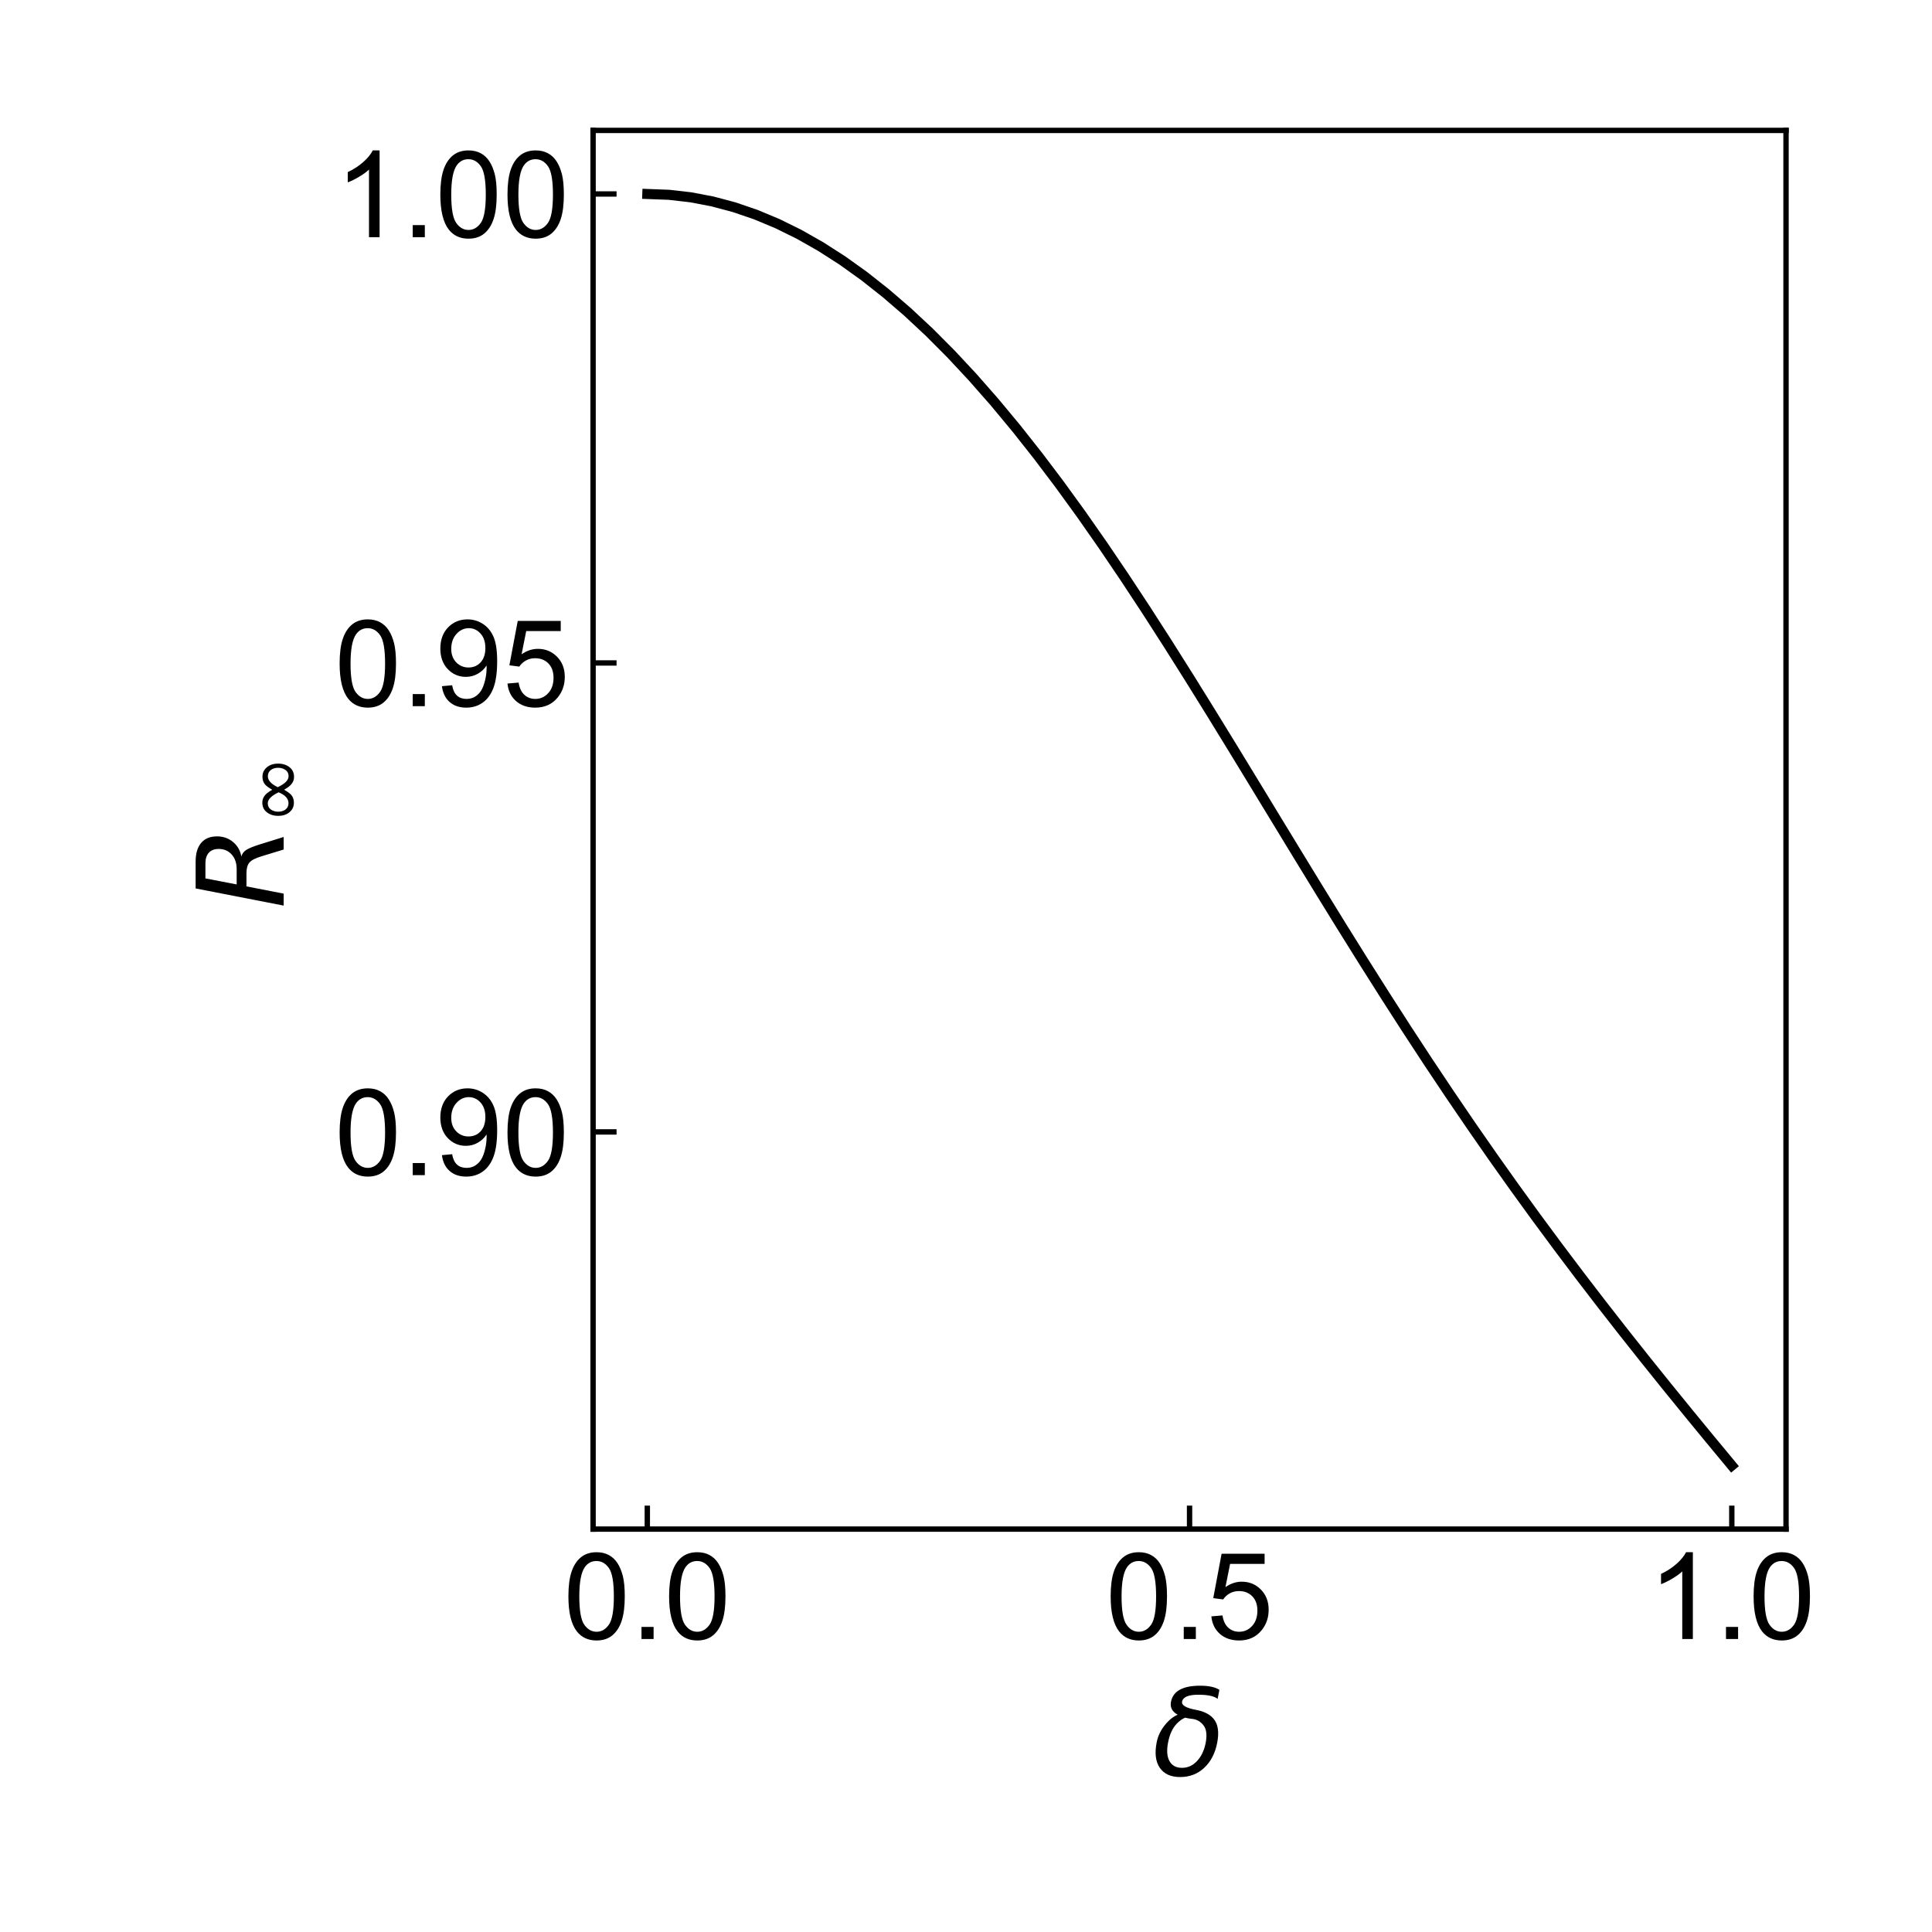
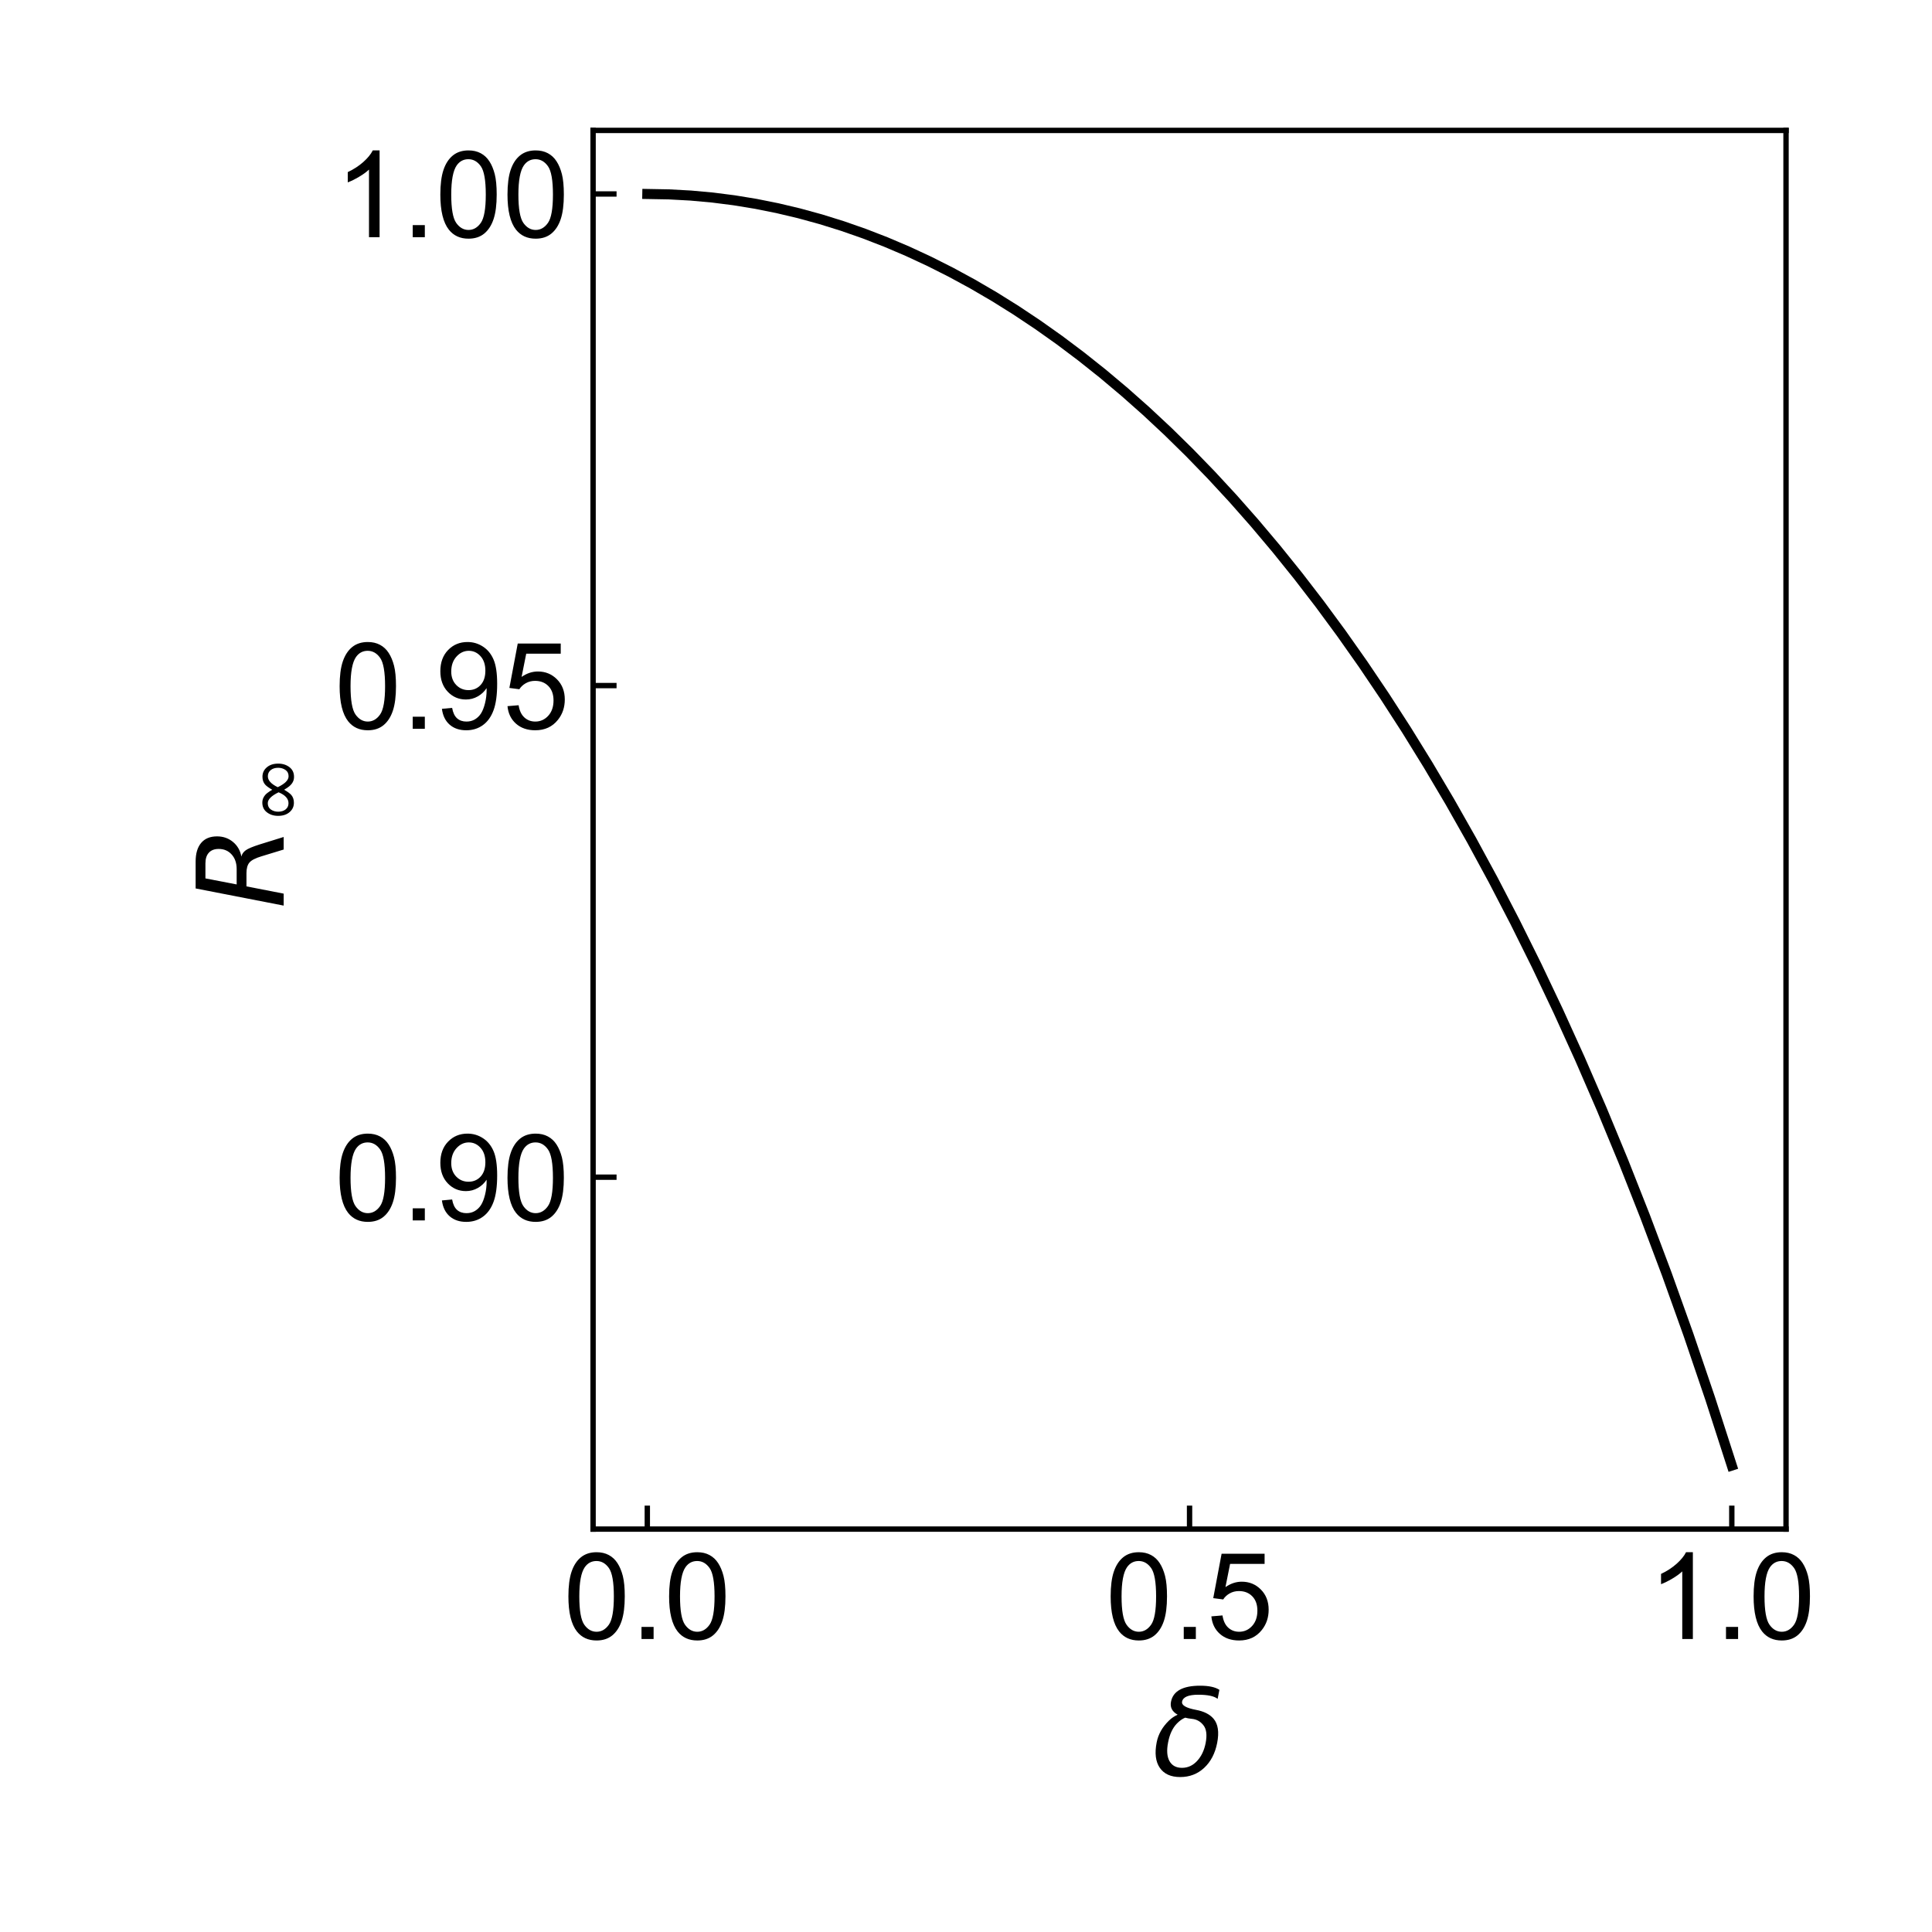
<svg xmlns="http://www.w3.org/2000/svg" xmlns:xlink="http://www.w3.org/1999/xlink" width="288pt" height="288pt" viewBox="0 0 288 288" version="1.1">
  <defs>
    <style type="text/css">*{stroke-linejoin: round; stroke-linecap: butt}</style>
  </defs>
  <g id="figure_1">
    <g id="patch_1">
      <path d="M 0 288  L 288 288  L 288 0  L 0 0  L 0 288  z " style="fill: none" />
    </g>
    <g id="axes_1">
      <g id="patch_2">
        <path d="M 88.41 227.94  L 266.24 227.94  L 266.24 19.44  L 88.41 19.44  L 88.41 227.94  z " style="fill: none" />
      </g>
      <g id="matplotlib.axis_1">
        <g id="xtick_1">
          <g id="line2d_1">
            <defs>
-               <path id="m03f2cb2fe0" d="M 0 0  L 0 -3.5  " style="stroke: #000000; stroke-width: 0.8" />
+               <path id="mf995bf0f3a" d="M 0 0  L 0 -3.5  " style="stroke: #000000; stroke-width: 0.8" />
            </defs>
            <g>
-               <use xlink:href="#m03f2cb2fe0" x="96.493" y="227.94" style="stroke: #000000; stroke-width: 0.8" />
+               <use xlink:href="#mf995bf0f3a" x="96.493" y="227.94" style="stroke: #000000; stroke-width: 0.8" />
            </g>
          </g>
          <g id="text_1">
            <g transform="translate(83.9832 244.3241) scale(0.18 -0.18)">
              <defs>
                <path id="ArialMT-30" d="M 266 2259  Q 266 3072 433 3567  Q 600 4063 929 4331  Q 1259 4600 1759 4600  Q 2128 4600 2406 4451  Q 2684 4303 2865 4023  Q 3047 3744 3150 3342  Q 3253 2941 3253 2259  Q 3253 1453 3087 958  Q 2922 463 2592 192  Q 2263 -78 1759 -78  Q 1097 -78 719 397  Q 266 969 266 2259  z M 844 2259  Q 844 1131 1108 757  Q 1372 384 1759 384  Q 2147 384 2411 759  Q 2675 1134 2675 2259  Q 2675 3391 2411 3762  Q 2147 4134 1753 4134  Q 1366 4134 1134 3806  Q 844 3388 844 2259  z " transform="scale(0.015625)" />
                <path id="ArialMT-2e" d="M 581 0  L 581 641  L 1222 641  L 1222 0  L 581 0  z " transform="scale(0.015625)" />
              </defs>
              <use xlink:href="#ArialMT-30" />
              <use xlink:href="#ArialMT-2e" x="55.615" />
              <use xlink:href="#ArialMT-30" x="83.398" />
            </g>
          </g>
        </g>
        <g id="xtick_2">
          <g id="line2d_2">
            <g>
-               <use xlink:href="#m03f2cb2fe0" x="177.325" y="227.94" style="stroke: #000000; stroke-width: 0.8" />
+               <use xlink:href="#mf995bf0f3a" x="177.325" y="227.94" style="stroke: #000000; stroke-width: 0.8" />
            </g>
          </g>
          <g id="text_2">
            <g transform="translate(164.8152 244.3241) scale(0.18 -0.18)">
              <defs>
                <path id="ArialMT-35" d="M 266 1200  L 856 1250  Q 922 819 1161 601  Q 1400 384 1738 384  Q 2144 384 2425 690  Q 2706 997 2706 1503  Q 2706 1984 2436 2262  Q 2166 2541 1728 2541  Q 1456 2541 1237 2417  Q 1019 2294 894 2097  L 366 2166  L 809 4519  L 3088 4519  L 3088 3981  L 1259 3981  L 1013 2750  Q 1425 3038 1878 3038  Q 2478 3038 2890 2622  Q 3303 2206 3303 1553  Q 3303 931 2941 478  Q 2500 -78 1738 -78  Q 1113 -78 717 272  Q 322 622 266 1200  z " transform="scale(0.015625)" />
              </defs>
              <use xlink:href="#ArialMT-30" />
              <use xlink:href="#ArialMT-2e" x="55.615" />
              <use xlink:href="#ArialMT-35" x="83.398" />
            </g>
          </g>
        </g>
        <g id="xtick_3">
          <g id="line2d_3">
            <g>
-               <use xlink:href="#m03f2cb2fe0" x="258.157" y="227.94" style="stroke: #000000; stroke-width: 0.8" />
+               <use xlink:href="#mf995bf0f3a" x="258.157" y="227.94" style="stroke: #000000; stroke-width: 0.8" />
            </g>
          </g>
          <g id="text_3">
            <g transform="translate(245.6473 244.3241) scale(0.18 -0.18)">
              <defs>
                <path id="ArialMT-31" d="M 2384 0  L 1822 0  L 1822 3584  Q 1619 3391 1289 3197  Q 959 3003 697 2906  L 697 3450  Q 1169 3672 1522 3987  Q 1875 4303 2022 4600  L 2384 4600  L 2384 0  z " transform="scale(0.015625)" />
              </defs>
              <use xlink:href="#ArialMT-31" />
              <use xlink:href="#ArialMT-2e" x="55.615" />
              <use xlink:href="#ArialMT-30" x="83.398" />
            </g>
          </g>
        </g>
        <g id="text_4">
          <g transform="translate(171.7452 264.7856) scale(0.18 -0.18)">
            <defs>
              <path id="DejaVuSans-Oblique-3b4" d="M 3472 4053  Q 3197 4272 2450 4272  Q 1659 4272 1588 3906  Q 1531 3619 2328 3469  Q 2953 3353 3253 3003  Q 3616 2581 3447 1716  Q 3284 888 2763 400  Q 2238 -91 1488 -91  Q 741 -91 406 400  Q 72 888 241 1747  Q 363 2384 891 2900  Q 1097 3100 1353 3213  Q 913 3459 1000 3900  Q 1166 4750 2544 4750  Q 3234 4750 3566 4531  L 3472 4053  z M 1753 3056  Q 1525 2966 1306 2738  Q 969 2384 847 1747  Q 722 1113 919 756  Q 1119 397 1584 397  Q 2044 397 2381 759  Q 2722 1122 2838 1716  Q 2956 2338 2731 2638  Q 2491 2959 2103 2994  Q 1906 3013 1753 3056  z " transform="scale(0.015625)" />
            </defs>
            <use xlink:href="#DejaVuSans-Oblique-3b4" transform="translate(0 0.78125)" />
          </g>
        </g>
      </g>
      <g id="matplotlib.axis_2">
        <g id="ytick_1">
          <g id="line2d_4">
            <defs>
-               <path id="md686dd8ac0" d="M 0 0  L 3.5 0  " style="stroke: #000000; stroke-width: 0.8" />
+               <path id="mbb5b3c2da5" d="M 0 0  L 3.5 0  " style="stroke: #000000; stroke-width: 0.8" />
            </defs>
            <g>
-               <use xlink:href="#md686dd8ac0" x="88.41" y="168.733" style="stroke: #000000; stroke-width: 0.8" />
+               <use xlink:href="#mbb5b3c2da5" x="88.41" y="175.482" style="stroke: #000000; stroke-width: 0.8" />
            </g>
          </g>
          <g id="text_5">
-             <g transform="translate(49.88031 175.1752) scale(0.18 -0.18)">
+             <g transform="translate(49.88031 181.9245) scale(0.18 -0.18)">
              <defs>
                <path id="ArialMT-39" d="M 350 1059  L 891 1109  Q 959 728 1153 556  Q 1347 384 1650 384  Q 1909 384 2104 503  Q 2300 622 2425 820  Q 2550 1019 2634 1356  Q 2719 1694 2719 2044  Q 2719 2081 2716 2156  Q 2547 1888 2255 1720  Q 1963 1553 1622 1553  Q 1053 1553 659 1965  Q 266 2378 266 3053  Q 266 3750 677 4175  Q 1088 4600 1706 4600  Q 2153 4600 2523 4359  Q 2894 4119 3086 3673  Q 3278 3228 3278 2384  Q 3278 1506 3087 986  Q 2897 466 2520 194  Q 2144 -78 1638 -78  Q 1100 -78 759 220  Q 419 519 350 1059  z M 2653 3081  Q 2653 3566 2395 3850  Q 2138 4134 1775 4134  Q 1400 4134 1122 3828  Q 844 3522 844 3034  Q 844 2597 1108 2323  Q 1372 2050 1759 2050  Q 2150 2050 2401 2323  Q 2653 2597 2653 3081  z " transform="scale(0.015625)" />
              </defs>
              <use xlink:href="#ArialMT-30" />
              <use xlink:href="#ArialMT-2e" x="55.615" />
              <use xlink:href="#ArialMT-39" x="83.398" />
              <use xlink:href="#ArialMT-30" x="139.014" />
            </g>
          </g>
        </g>
        <g id="ytick_2">
          <g id="line2d_5">
            <g>
-               <use xlink:href="#md686dd8ac0" x="88.41" y="98.825" style="stroke: #000000; stroke-width: 0.8" />
+               <use xlink:href="#mbb5b3c2da5" x="88.41" y="102.2" style="stroke: #000000; stroke-width: 0.8" />
            </g>
          </g>
          <g id="text_6">
-             <g transform="translate(49.88031 105.2673) scale(0.18 -0.18)">
+             <g transform="translate(49.88031 108.6419) scale(0.18 -0.18)">
              <use xlink:href="#ArialMT-30" />
              <use xlink:href="#ArialMT-2e" x="55.615" />
              <use xlink:href="#ArialMT-39" x="83.398" />
              <use xlink:href="#ArialMT-35" x="139.014" />
            </g>
          </g>
        </g>
        <g id="ytick_3">
          <g id="line2d_6">
            <g>
-               <use xlink:href="#md686dd8ac0" x="88.41" y="28.917" style="stroke: #000000; stroke-width: 0.8" />
+               <use xlink:href="#mbb5b3c2da5" x="88.41" y="28.917" style="stroke: #000000; stroke-width: 0.8" />
            </g>
          </g>
          <g id="text_7">
            <g transform="translate(49.88031 35.3593) scale(0.18 -0.18)">
              <use xlink:href="#ArialMT-31" />
              <use xlink:href="#ArialMT-2e" x="55.615" />
              <use xlink:href="#ArialMT-30" x="83.398" />
              <use xlink:href="#ArialMT-30" x="139.014" />
            </g>
          </g>
        </g>
        <g id="text_8">
          <g transform="translate(42.30281 135.48) rotate(-90) scale(0.18 -0.18)">
            <defs>
              <path id="DejaVuSans-Oblique-52" d="M 1613 4147  L 1294 2491  L 2106 2491  Q 2584 2491 2879 2755  Q 3175 3019 3175 3444  Q 3175 3784 2976 3965  Q 2778 4147 2406 4147  L 1613 4147  z M 2772 2241  Q 2972 2194 3105 2009  Q 3238 1825 3413 1275  L 3809 0  L 3144 0  L 2778 1197  Q 2638 1659 2453 1815  Q 2269 1972 1888 1972  L 1191 1972  L 806 0  L 172 0  L 1081 4666  L 2503 4666  Q 3150 4666 3495 4373  Q 3841 4081 3841 3531  Q 3841 3044 3547 2687  Q 3253 2331 2772 2241  z " transform="scale(0.015625)" />
              <path id="DejaVuSans-221e" d="M 2916 1091  Q 2819 1203 2666 1466  Q 2456 1091 2272 925  Q 2041 725 1681 725  Q 1259 725 981 1041  Q 688 1372 688 1919  Q 688 2444 981 2800  Q 1244 3116 1688 3116  Q 1916 3116 2084 3022  Q 2281 2919 2416 2741  Q 2541 2581 2666 2366  Q 2875 2741 3059 2906  Q 3291 3106 3650 3106  Q 4072 3106 4350 2791  Q 4644 2459 4644 1913  Q 4644 1388 4350 1031  Q 4088 716 3644 716  Q 3416 716 3247 809  Q 3078 894 2916 1091  z M 1647 1134  Q 2163 1134 2472 1884  Q 2075 2703 1647 2703  Q 1334 2703 1175 2478  Q 1003 2238 1003 1919  Q 1003 1569 1175 1353  Q 1350 1134 1647 1134  z M 3684 2697  Q 3219 2697 2859 1947  Q 3253 1128 3684 1128  Q 3997 1128 4156 1353  Q 4328 1594 4328 1913  Q 4328 2263 4156 2478  Q 3981 2697 3684 2697  z " transform="scale(0.015625)" />
            </defs>
            <use xlink:href="#DejaVuSans-Oblique-52" transform="translate(0 0.09375)" />
            <use xlink:href="#DejaVuSans-221e" transform="translate(69.48242 -16.3125) scale(0.7)" />
          </g>
        </g>
      </g>
      <g id="line2d_7">
-         <path d="M 96.493 28.917  L 99.726 29.04  L 102.96 29.409  L 106.193 30.024  L 109.426 30.885  L 112.66 31.99  L 115.893 33.34  L 119.126 34.933  L 122.359 36.769  L 125.593 38.846  L 128.826 41.162  L 132.059 43.715  L 135.293 46.502  L 138.526 49.52  L 141.759 52.765  L 144.992 56.231  L 148.226 59.912  L 151.459 63.802  L 154.692 67.892  L 157.926 72.172  L 161.159 76.63  L 164.392 81.255  L 167.625 86.031  L 170.859 90.943  L 174.092 95.973  L 177.325 101.101  L 180.559 106.308  L 183.792 111.573  L 187.025 116.874  L 190.258 122.189  L 193.492 127.499  L 196.725 132.784  L 199.958 138.026  L 203.191 143.209  L 206.425 148.32  L 209.658 153.349  L 212.891 158.288  L 216.125 163.131  L 219.358 167.877  L 222.591 172.525  L 225.824 177.077  L 229.058 181.535  L 232.291 185.905  L 235.524 190.193  L 238.758 194.404  L 241.991 198.546  L 245.224 202.625  L 248.457 206.65  L 251.691 210.626  L 254.924 214.562  L 258.157 218.463  " clip-path="url(#pd195e7f1a4)" style="fill: none; stroke: #000000; stroke-width: 1.5; stroke-linecap: square" />
+         <path d="M 96.493 28.917  L 99.726 28.976  L 102.96 29.152  L 106.193 29.445  L 109.426 29.856  L 112.66 30.386  L 115.893 31.034  L 119.126 31.801  L 122.359 32.688  L 125.593 33.696  L 128.826 34.826  L 132.059 36.078  L 135.293 37.455  L 138.526 38.957  L 141.759 40.586  L 144.992 42.343  L 148.226 44.231  L 151.459 46.252  L 154.692 48.407  L 157.926 50.698  L 161.159 53.129  L 164.392 55.702  L 167.625 58.42  L 170.859 61.287  L 174.092 64.304  L 177.325 67.478  L 180.559 70.81  L 183.792 74.306  L 187.025 77.971  L 190.258 81.808  L 193.492 85.825  L 196.725 90.026  L 199.958 94.418  L 203.191 99.008  L 206.425 103.804  L 209.658 108.813  L 212.891 114.045  L 216.125 119.509  L 219.358 125.217  L 222.591 131.178  L 225.824 137.408  L 229.058 143.919  L 232.291 150.727  L 235.524 157.85  L 238.758 165.306  L 241.991 173.118  L 245.224 181.309  L 248.457 189.906  L 251.691 198.94  L 254.924 208.446  L 258.157 218.463  " clip-path="url(#p77d14cbf57)" style="fill: none; stroke: #000000; stroke-width: 1.5; stroke-linecap: square" />
      </g>
      <g id="patch_3">
        <path d="M 88.41 227.94  L 88.41 19.44  " style="fill: none; stroke: #000000; stroke-width: 0.8; stroke-linejoin: miter; stroke-linecap: square" />
      </g>
      <g id="patch_4">
        <path d="M 266.24 227.94  L 266.24 19.44  " style="fill: none; stroke: #000000; stroke-width: 0.8; stroke-linejoin: miter; stroke-linecap: square" />
      </g>
      <g id="patch_5">
        <path d="M 88.41 227.94  L 266.24 227.94  " style="fill: none; stroke: #000000; stroke-width: 0.8; stroke-linejoin: miter; stroke-linecap: square" />
      </g>
      <g id="patch_6">
        <path d="M 88.41 19.44  L 266.24 19.44  " style="fill: none; stroke: #000000; stroke-width: 0.8; stroke-linejoin: miter; stroke-linecap: square" />
      </g>
    </g>
  </g>
  <defs>
-     <clipPath id="pd195e7f1a4">
+     <clipPath id="p77d14cbf57">
      <rect x="88.41" y="19.44" width="177.83" height="208.5" />
    </clipPath>
  </defs>
</svg>
